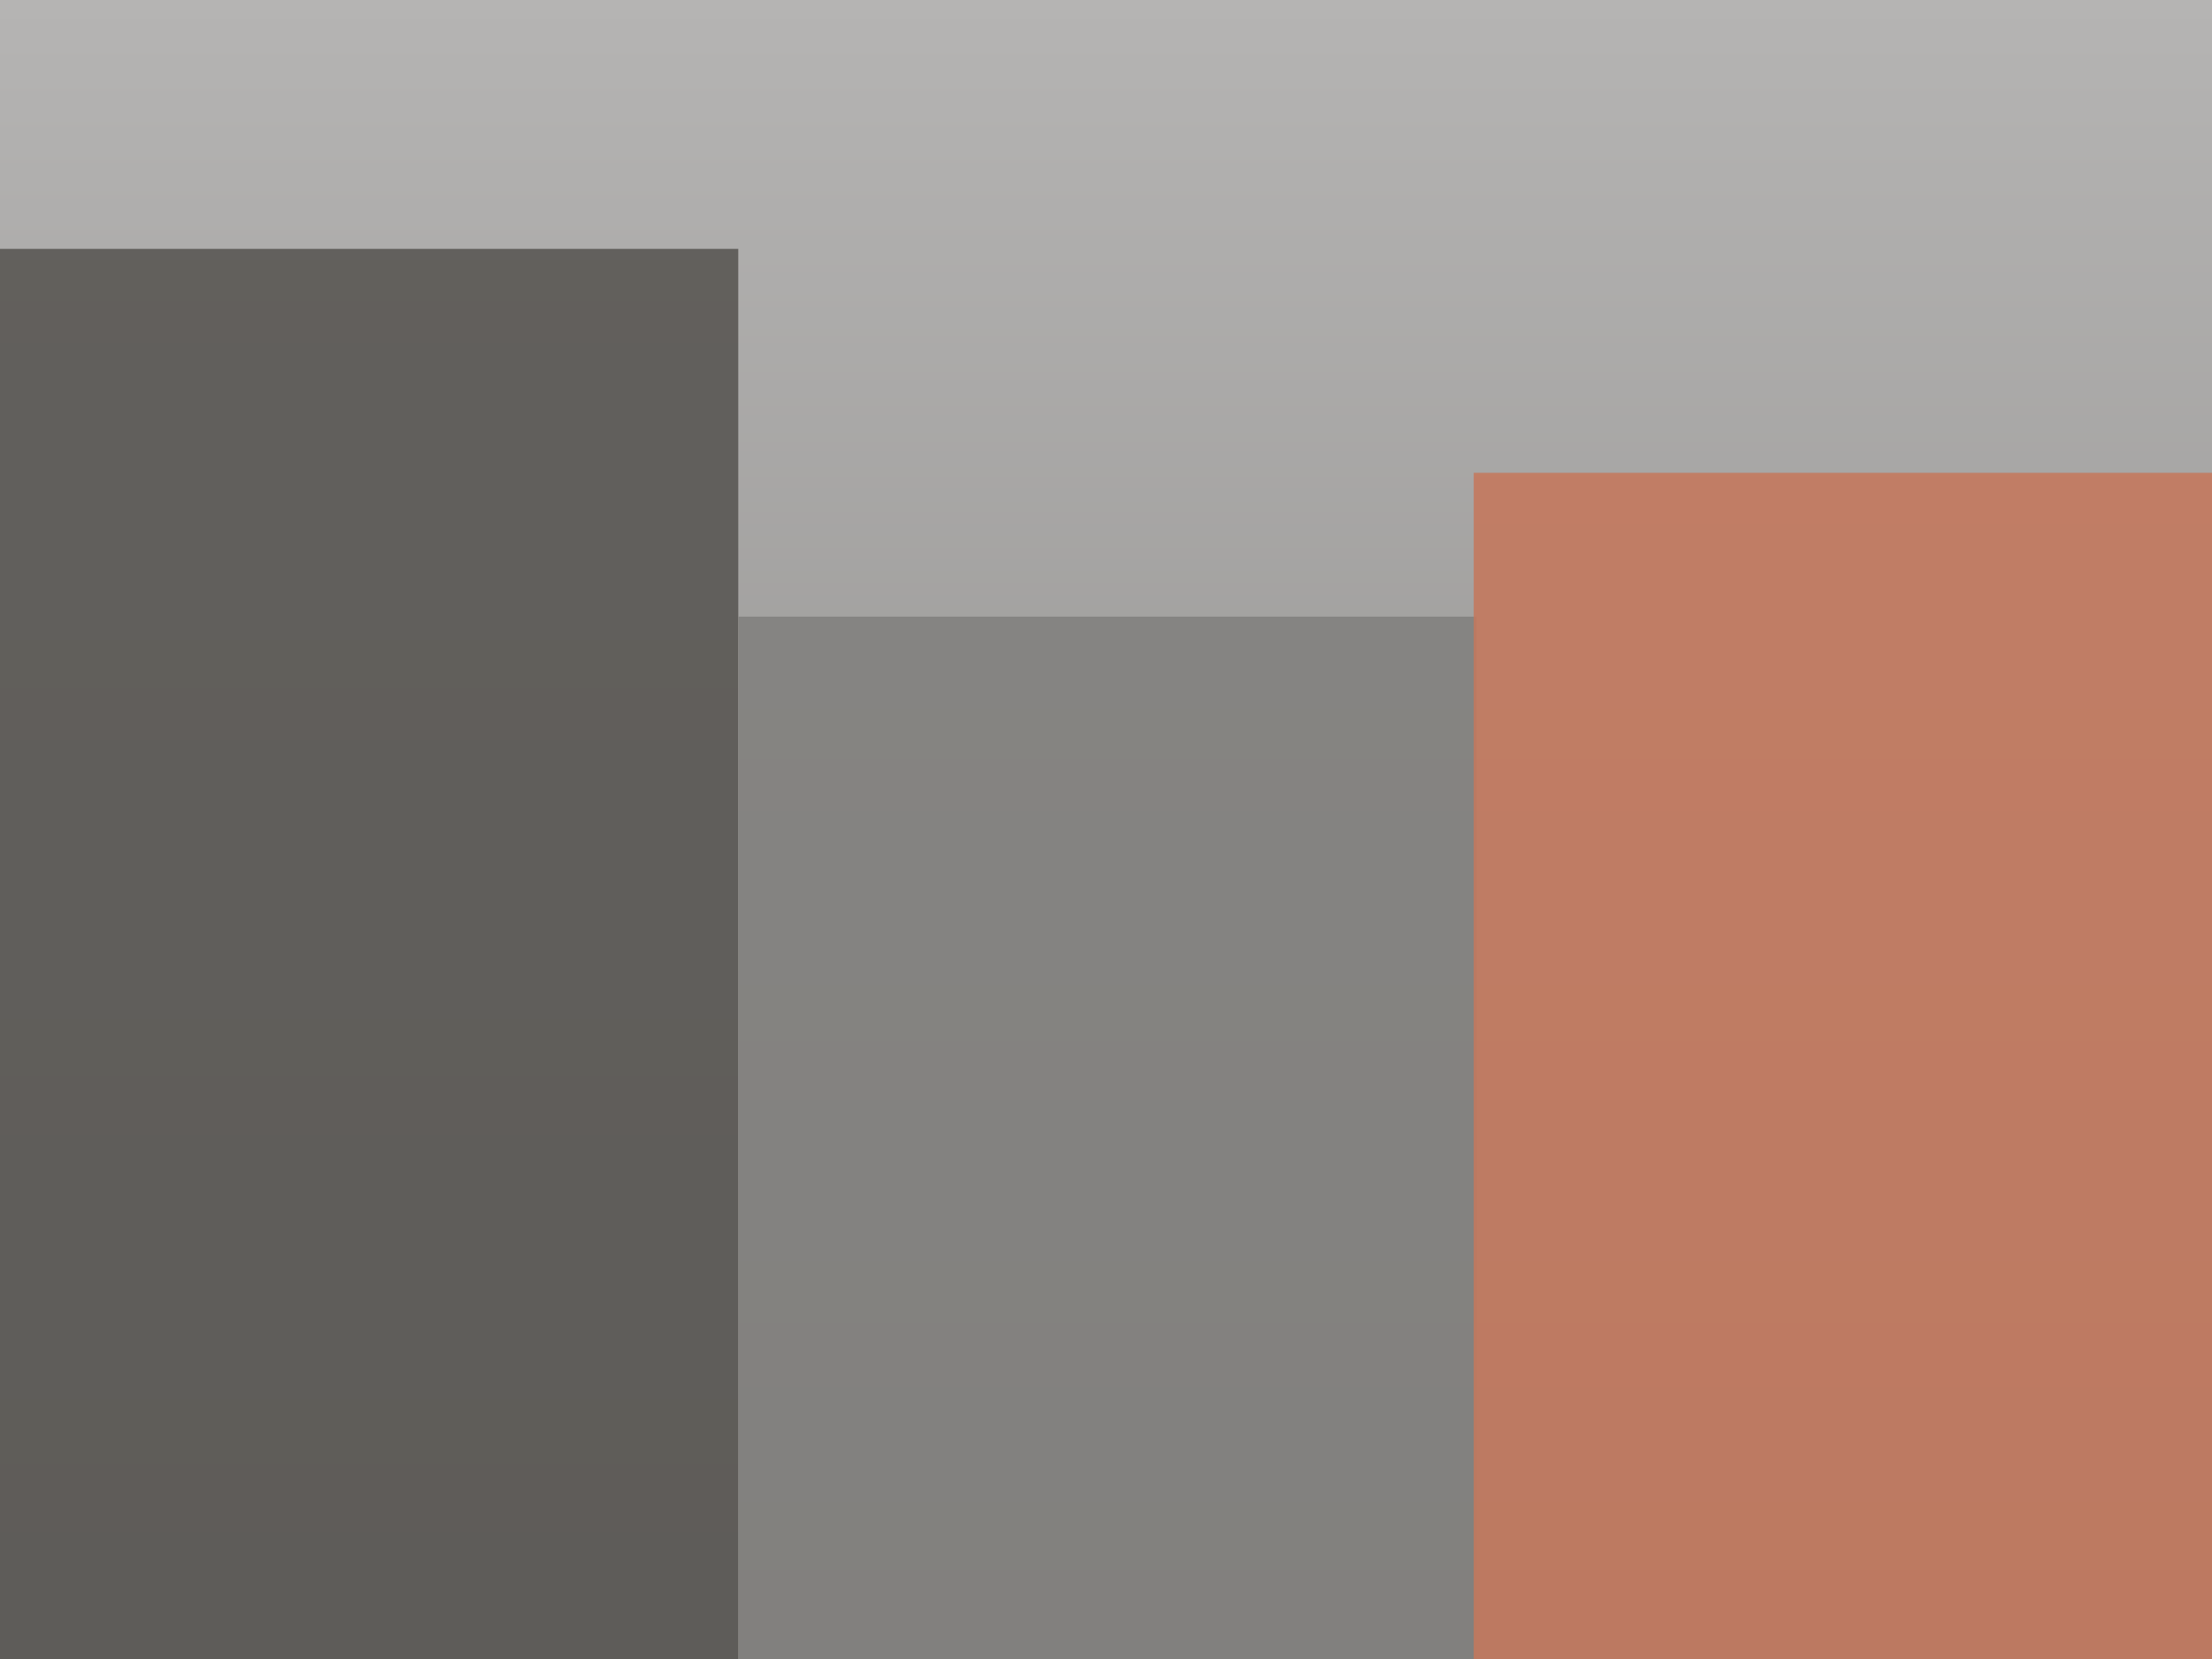
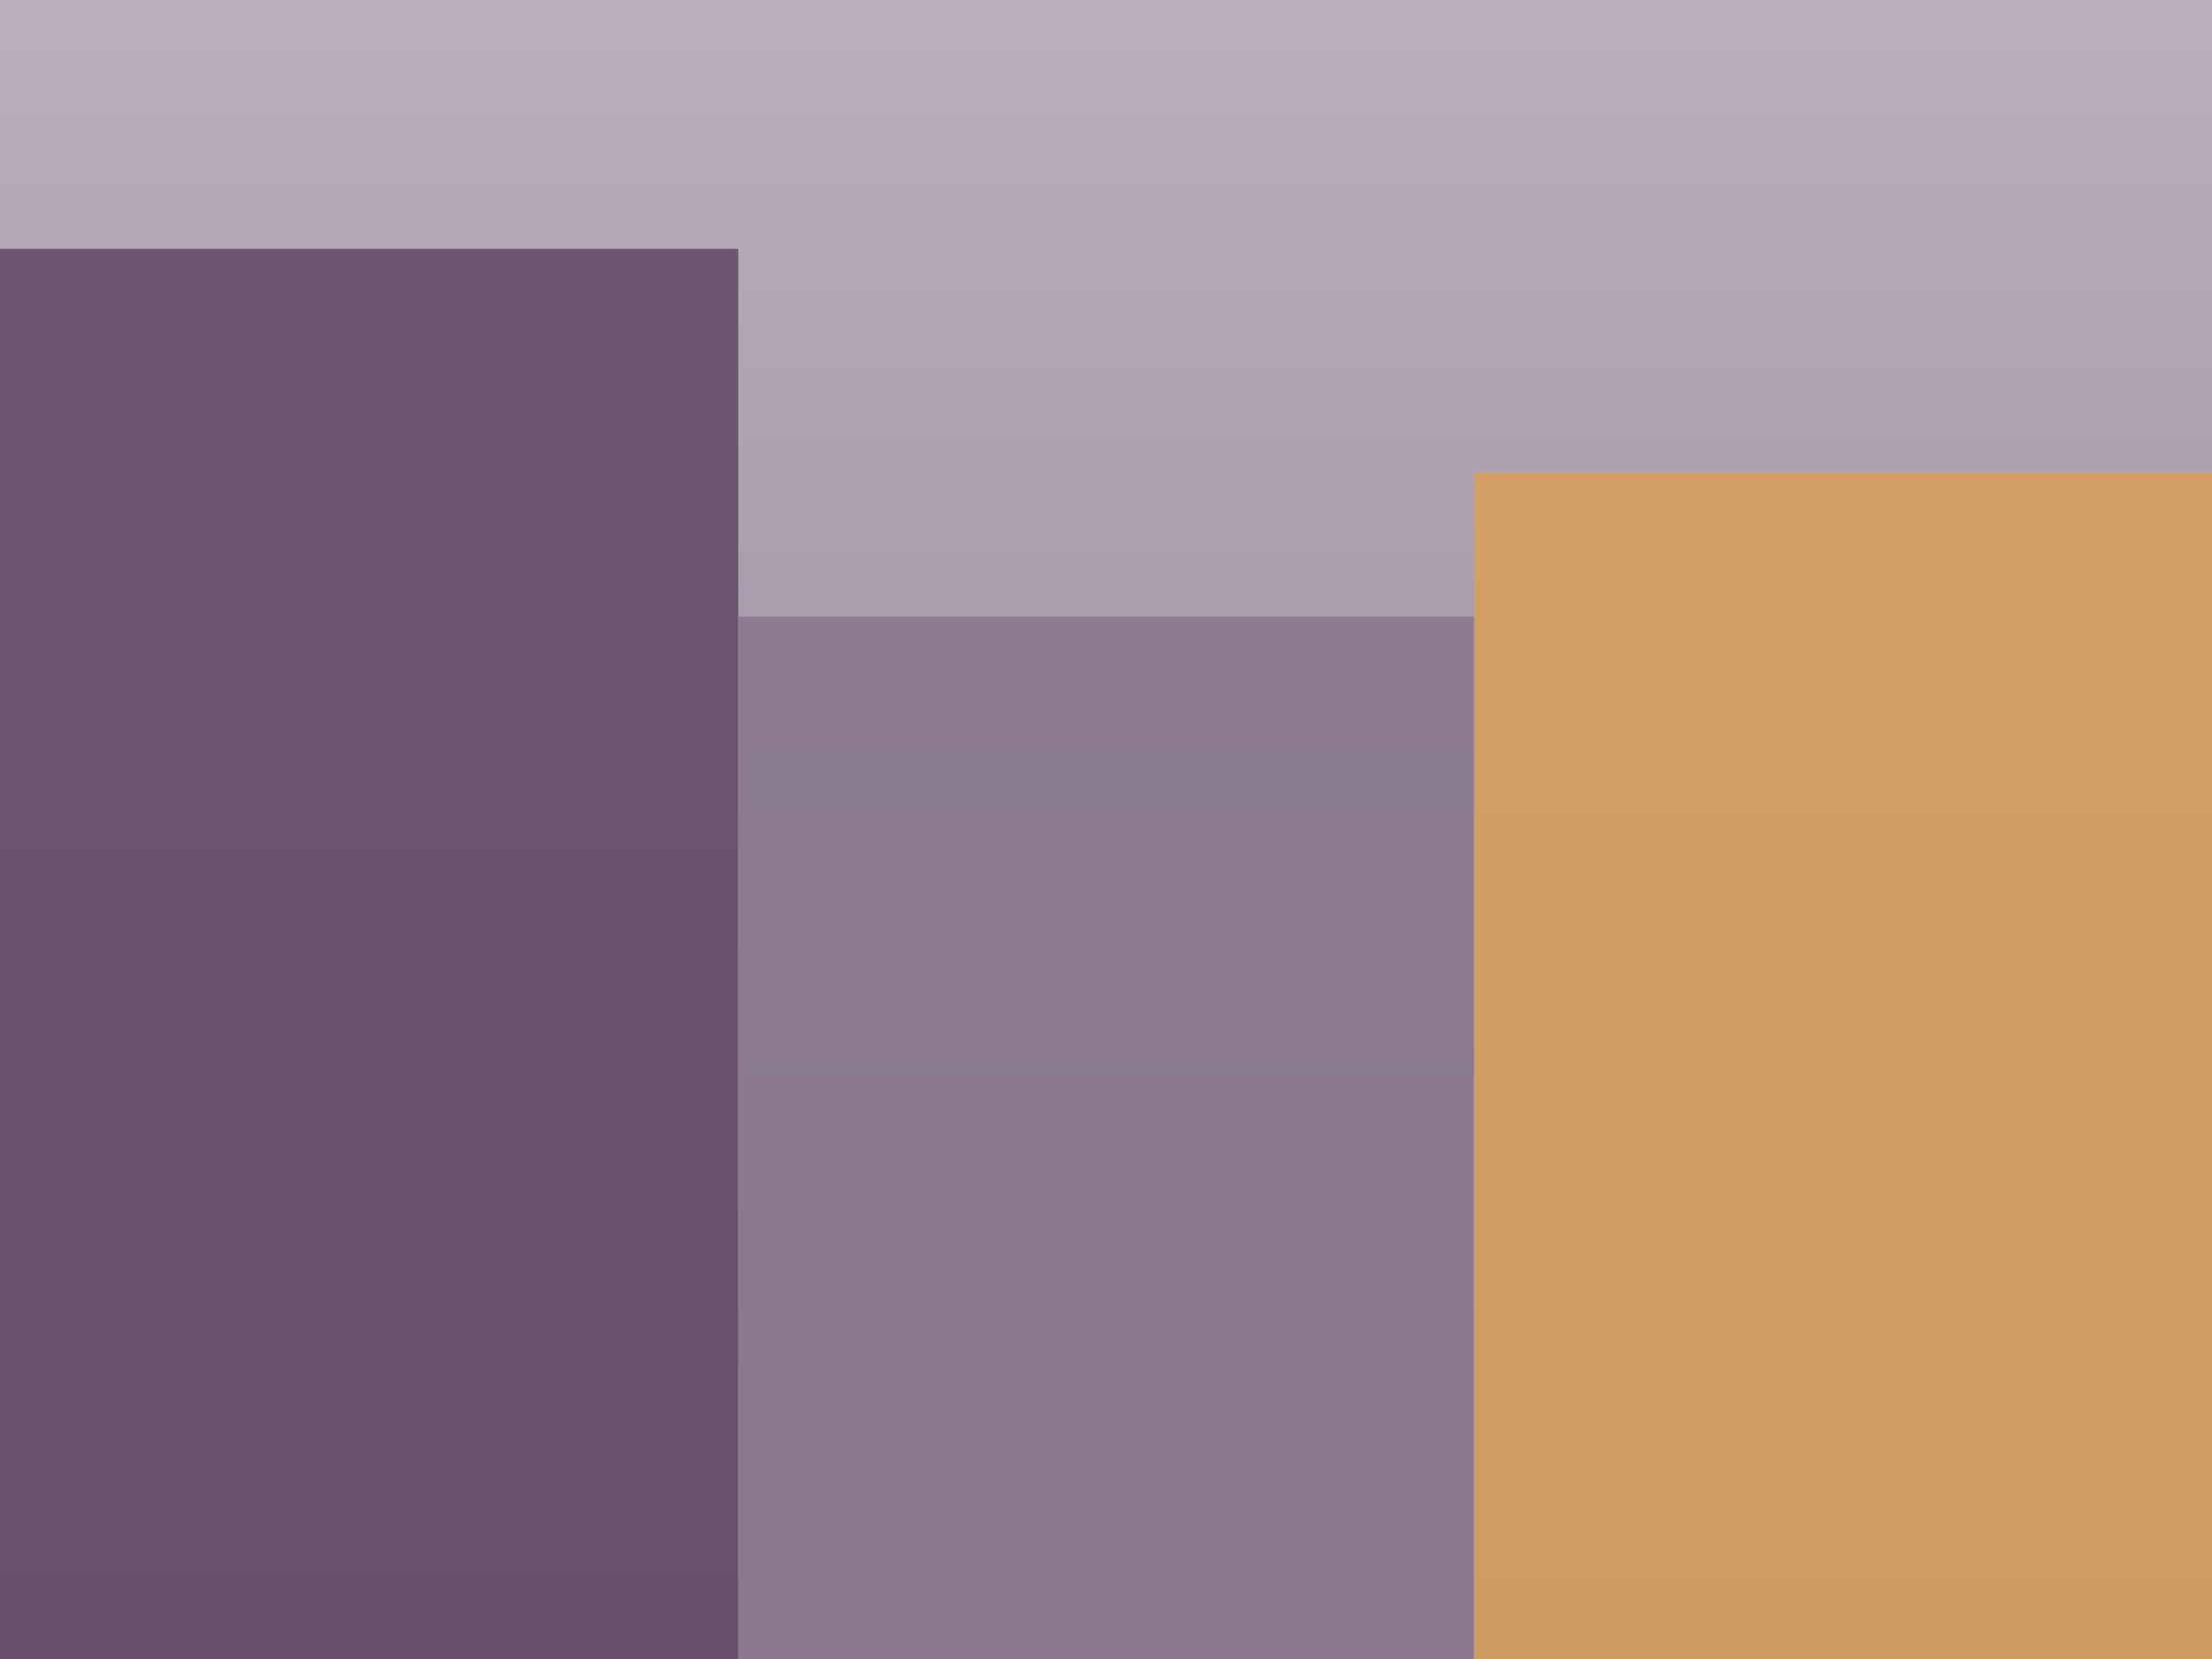
<svg xmlns="http://www.w3.org/2000/svg" viewBox="0 0 800 600" width="800" height="600">
  <defs>
    <linearGradient id="b" x1="0" y1="0" x2="0" y2="1">
-       <stop offset="0" stop-color="#b5b4b3" />
-       <stop offset="1" stop-color="#878583" />
+       <stop offset="0" stop-color="#baafbc" />
+       <stop offset="1" stop-color="#8f7d91" />
    </linearGradient>
  </defs>
  <rect width="800" height="600" fill="url(#b)" />
-   <rect x="0" y="90" width="267" height="510" fill="#5a5855" opacity="0.91" />
-   <rect x="267" y="223" width="267" height="377" fill="#817f7d" opacity="0.87" />
-   <rect x="533" y="171" width="267" height="429" fill="#c4785c" opacity="0.87" />
+   <rect x="0" y="90" width="267" height="510" fill="#654d69" opacity="0.91" />
+   <rect x="267" y="223" width="267" height="377" fill="#89778c" opacity="0.87" />
+   <rect x="533" y="171" width="267" height="429" fill="#d9a05b" opacity="0.87" />
</svg>
